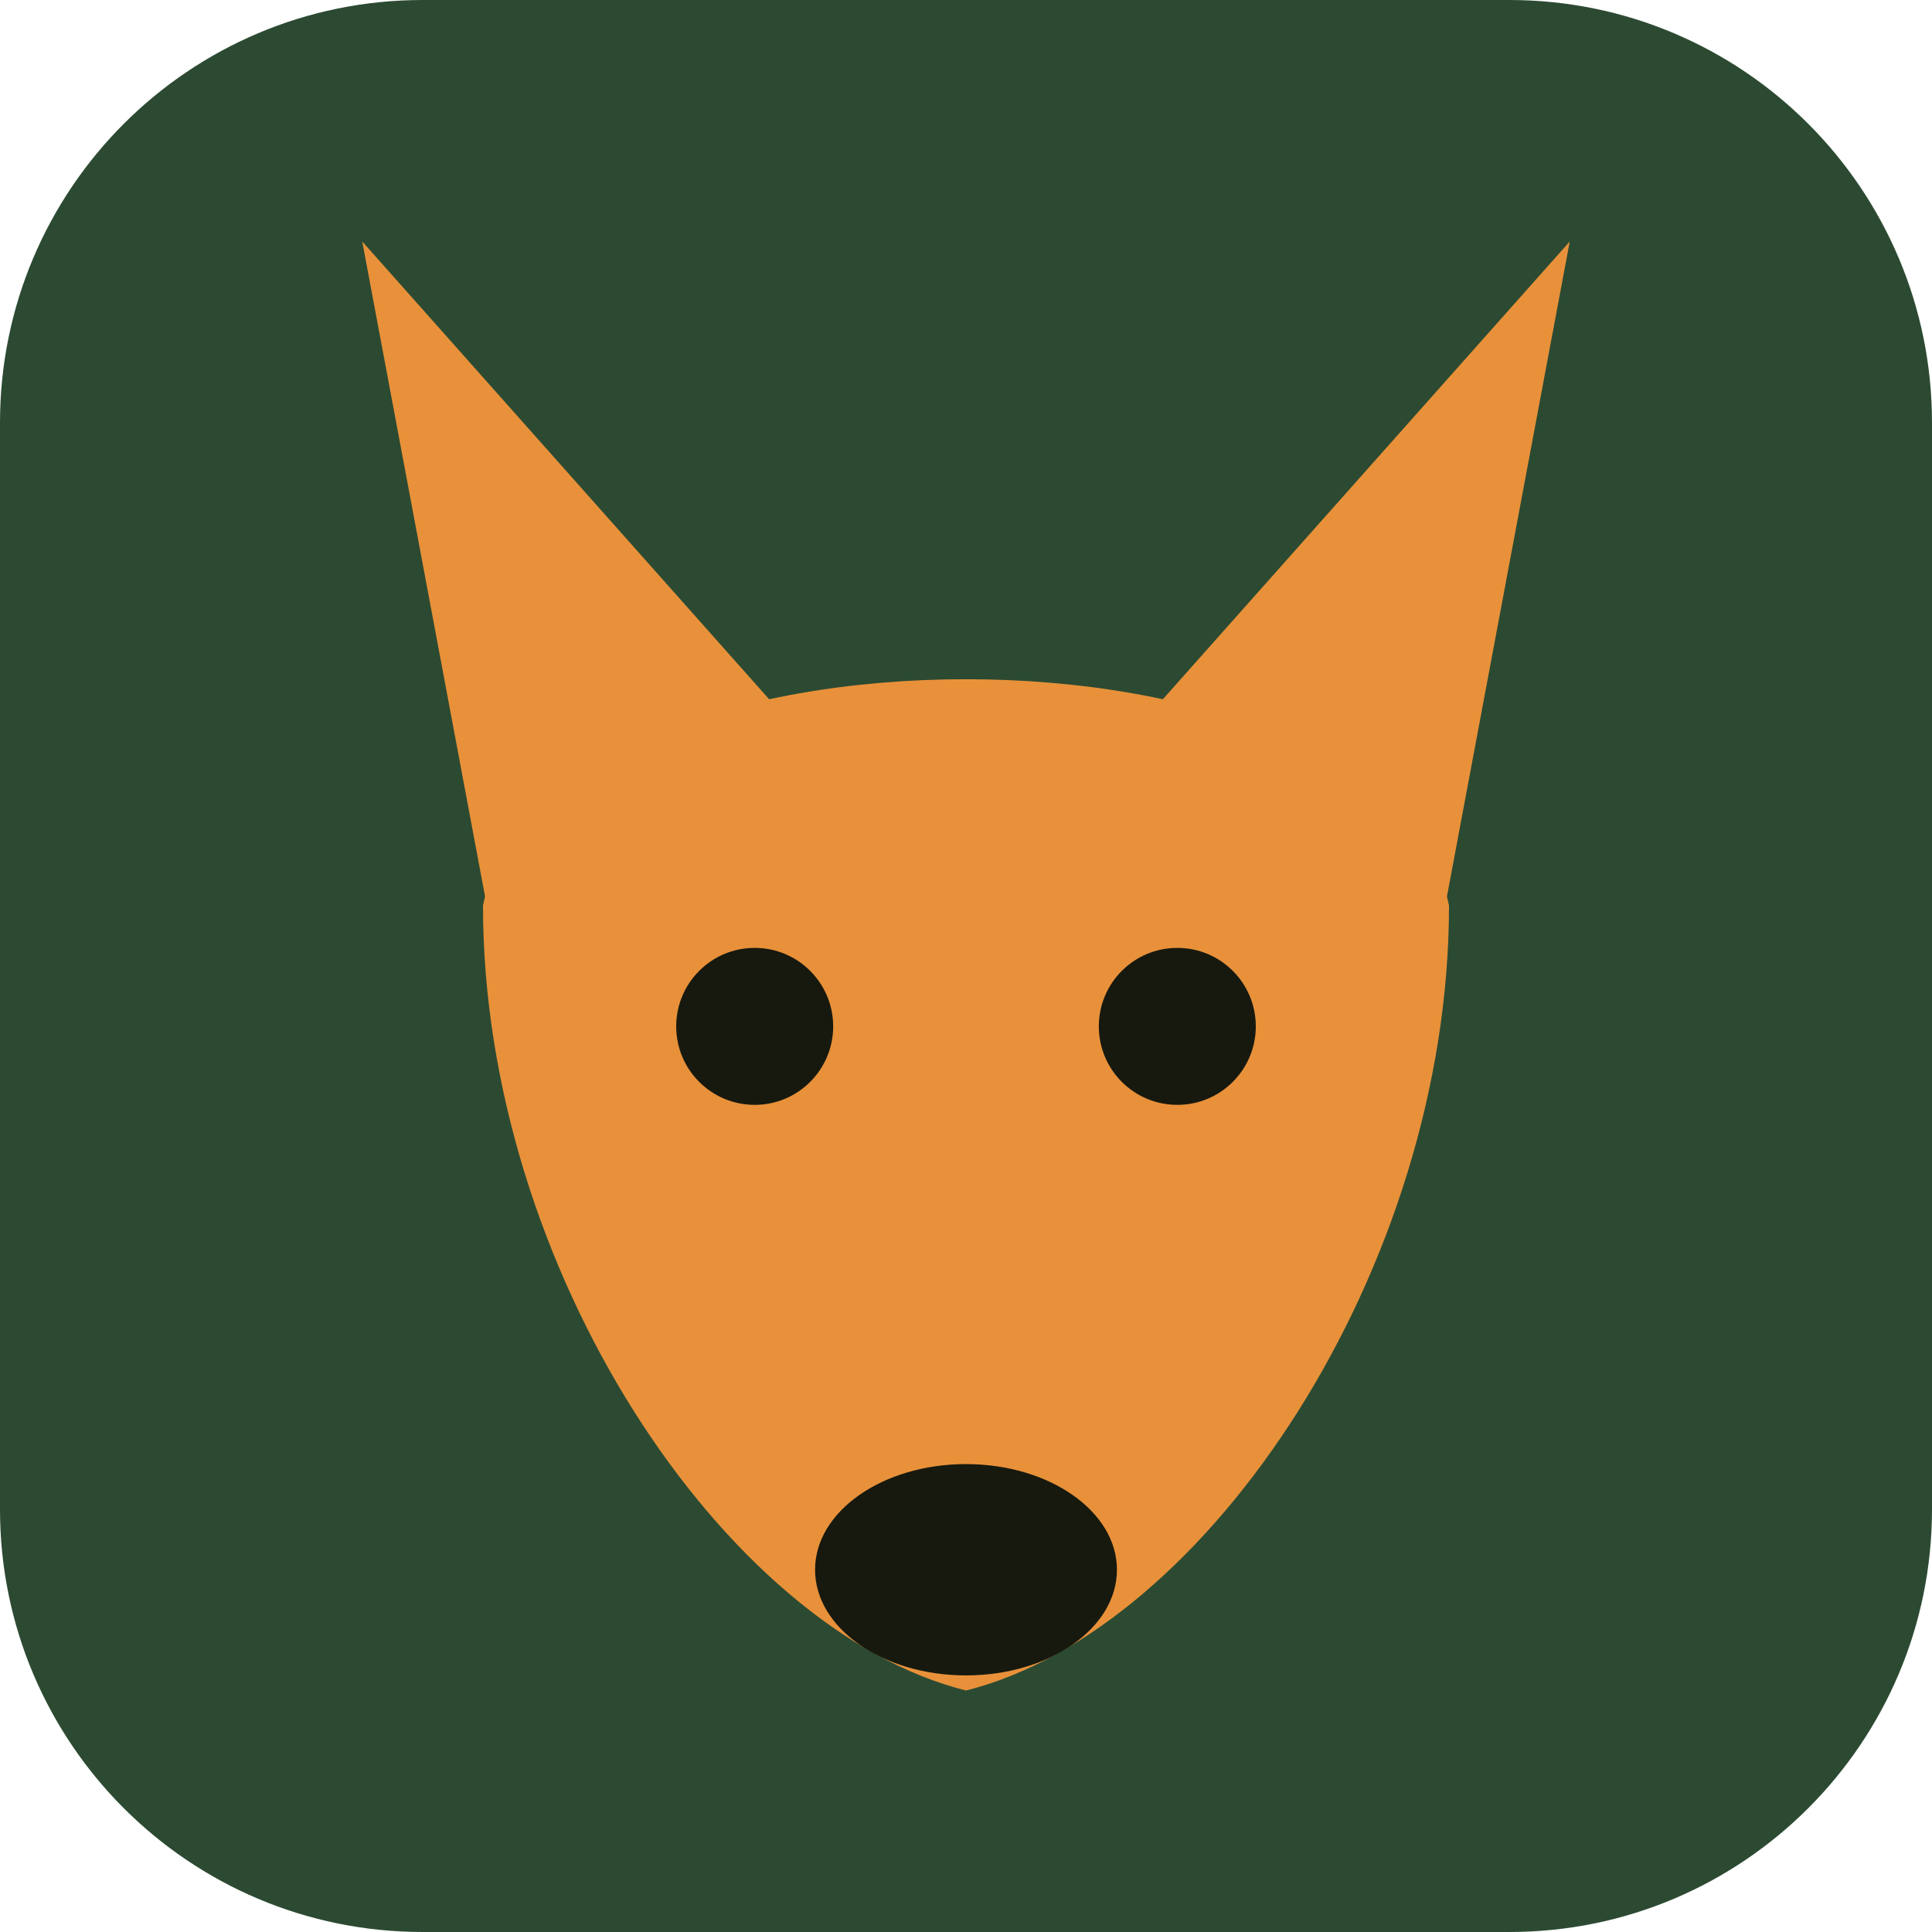
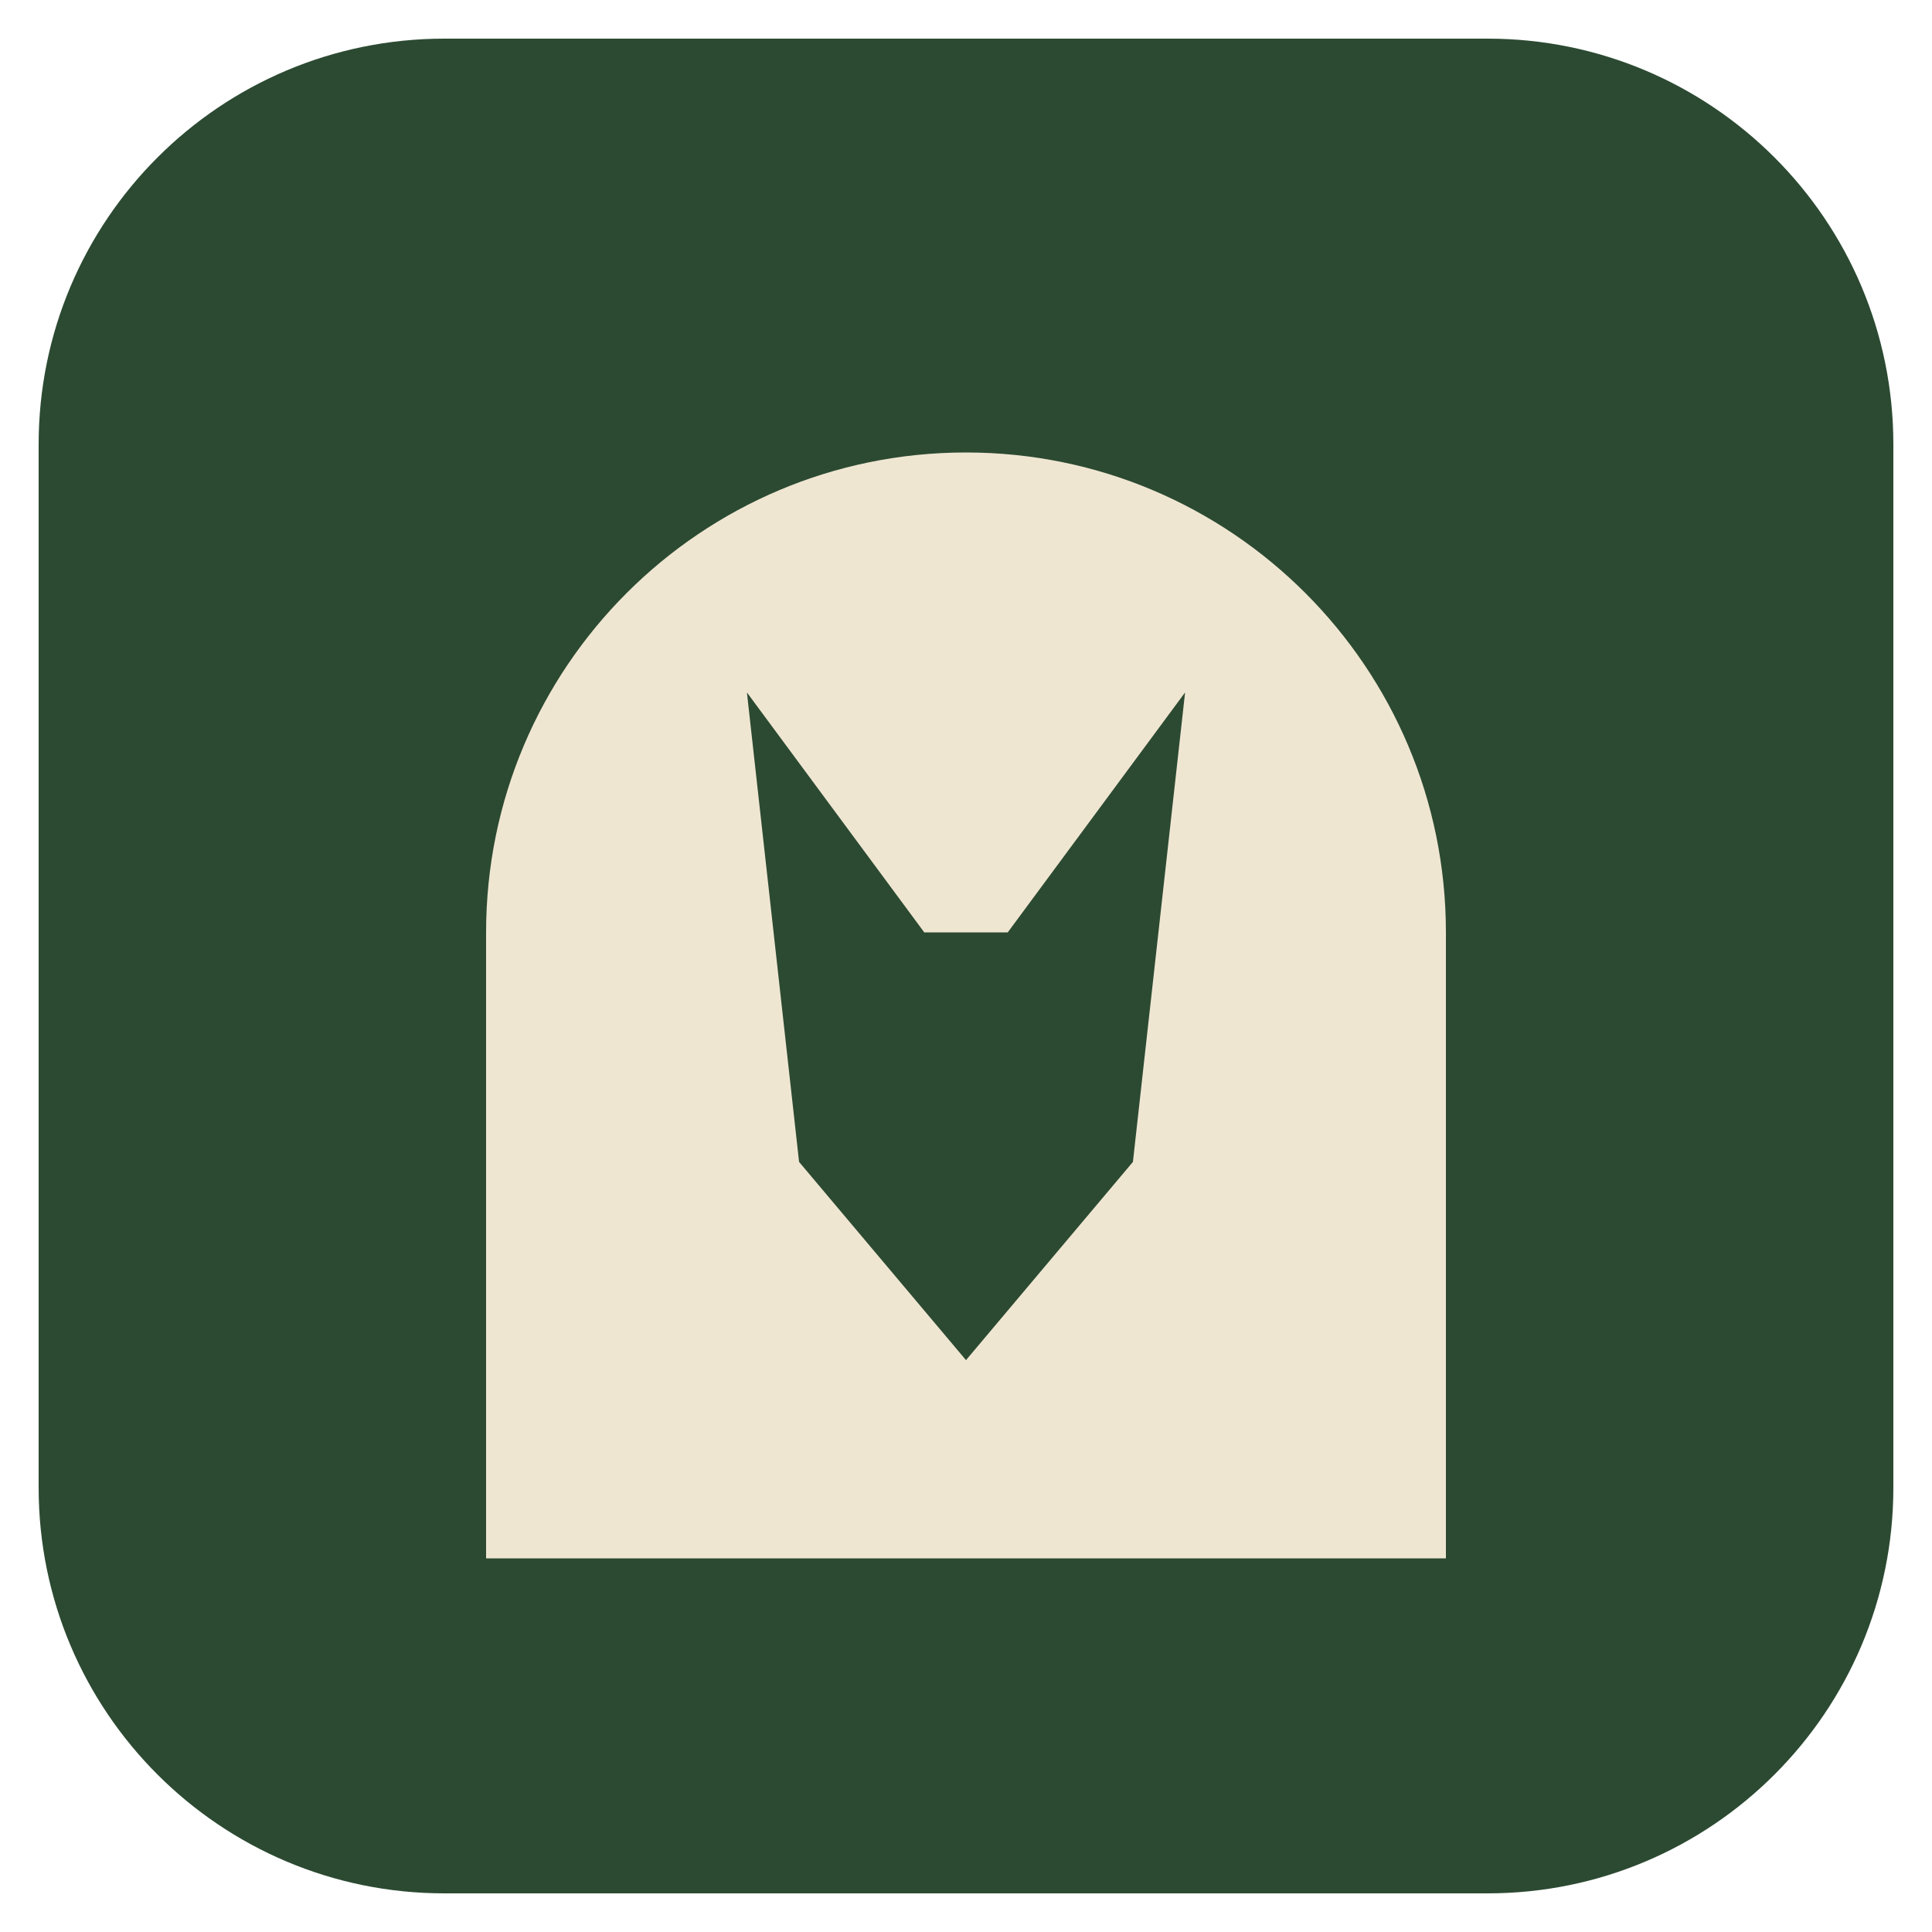
- <svg xmlns="http://www.w3.org/2000/svg" viewBox="0 0 64 64">
-   <rect width="64" height="64" rx="14" fill="#2c4a32" />
-   <path d="M18,40 L12,8 L28,26 Z M46,40 L52,8 L36,26 Z" fill="#e8913a" />
-   <path d="M16,30 C18,20 46,20 48,30 C48,42 40,54 32,56 C24,54 16,42 16,30 Z" fill="#e8913a" />
-   <ellipse cx="32" cy="52" rx="5" ry="3.5" fill="#17190f" />
-   <circle cx="25" cy="34" r="2.6" fill="#17190f" />
-   <circle cx="39" cy="34" r="2.6" fill="#17190f" />
+ <svg xmlns="http://www.w3.org/2000/svg" viewBox="0 0 256 256" width="256" height="256">
+   <g transform="translate(5.12 5.12) scale(0.96)">
+     <rect width="256" height="256" rx="56" fill="#2c4a32" />
+     <g transform="translate(128 132) scale(.72) translate(-128 -128)">
+       <path fill="#efe6d2" fill-rule="evenodd" d="M36,236 V116 A92,92 0 0 1 220,116 V236 Z M128,198 L96,160 L86,70 L120,116 H136 L170,70 L160,160 Z" />
+     </g>
+   </g>
</svg>
